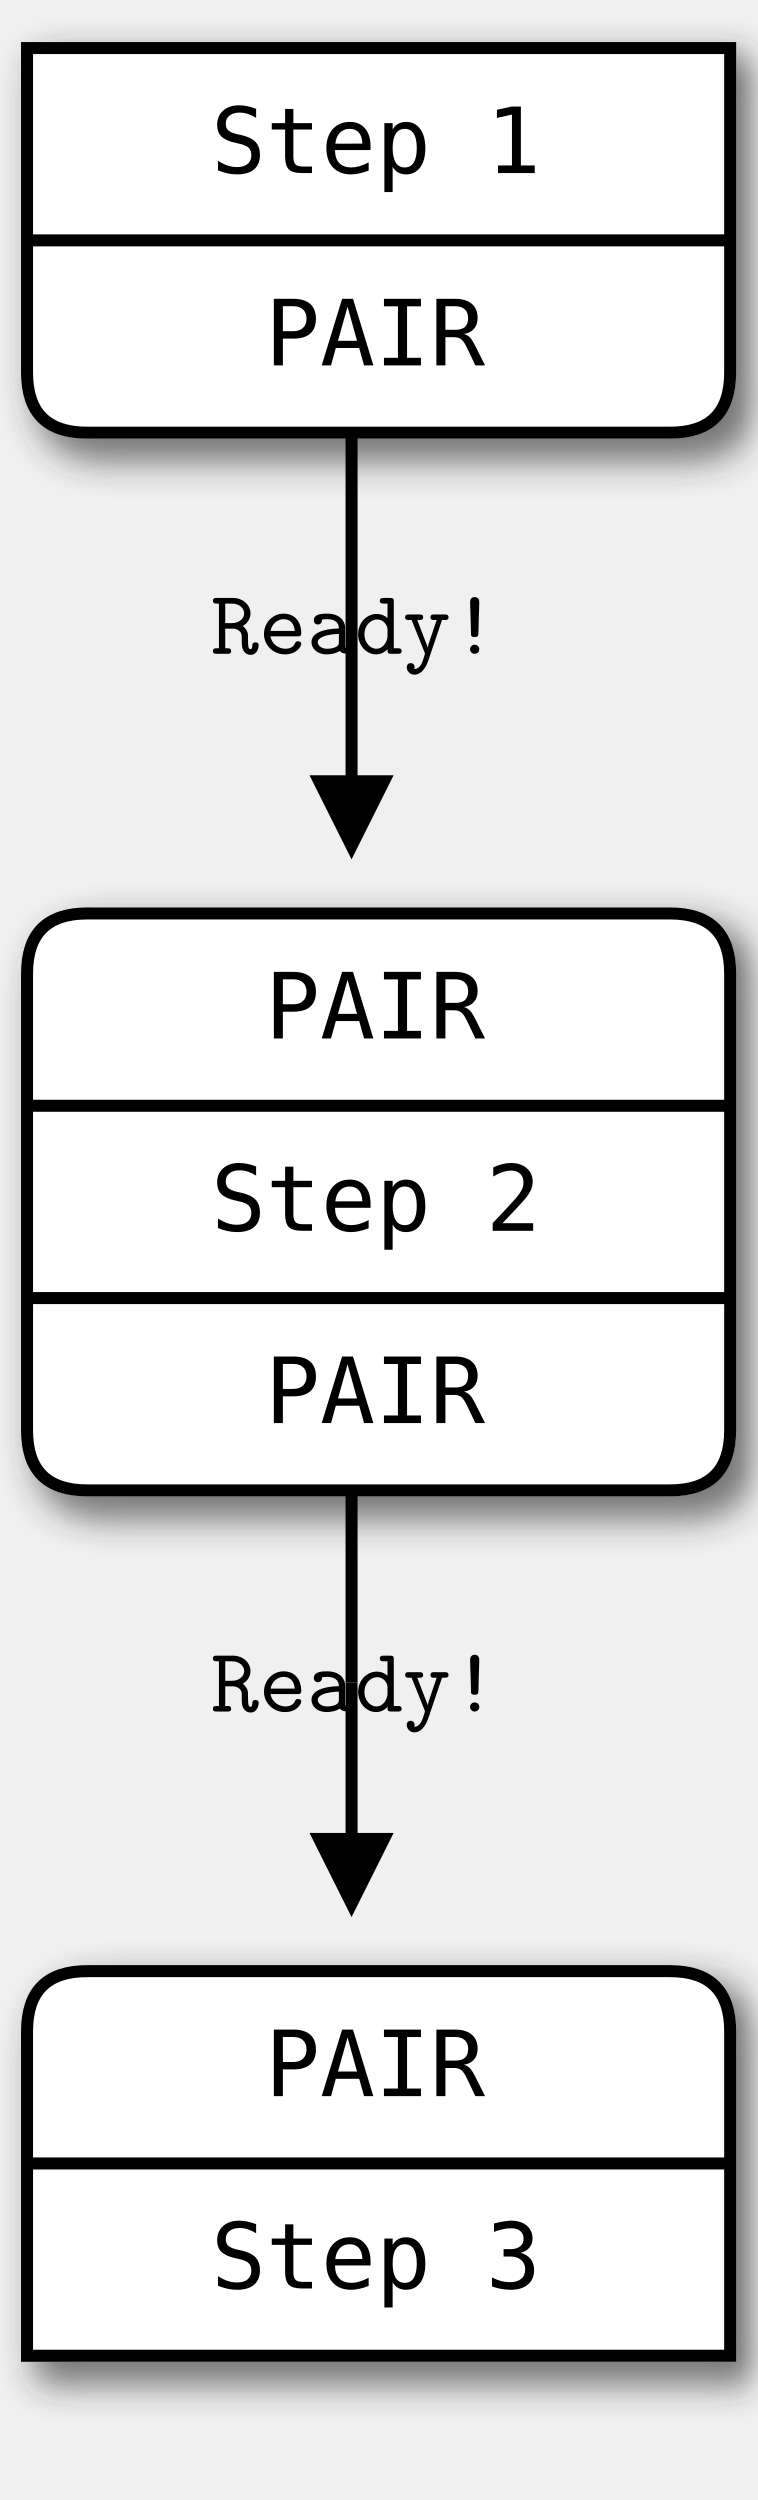
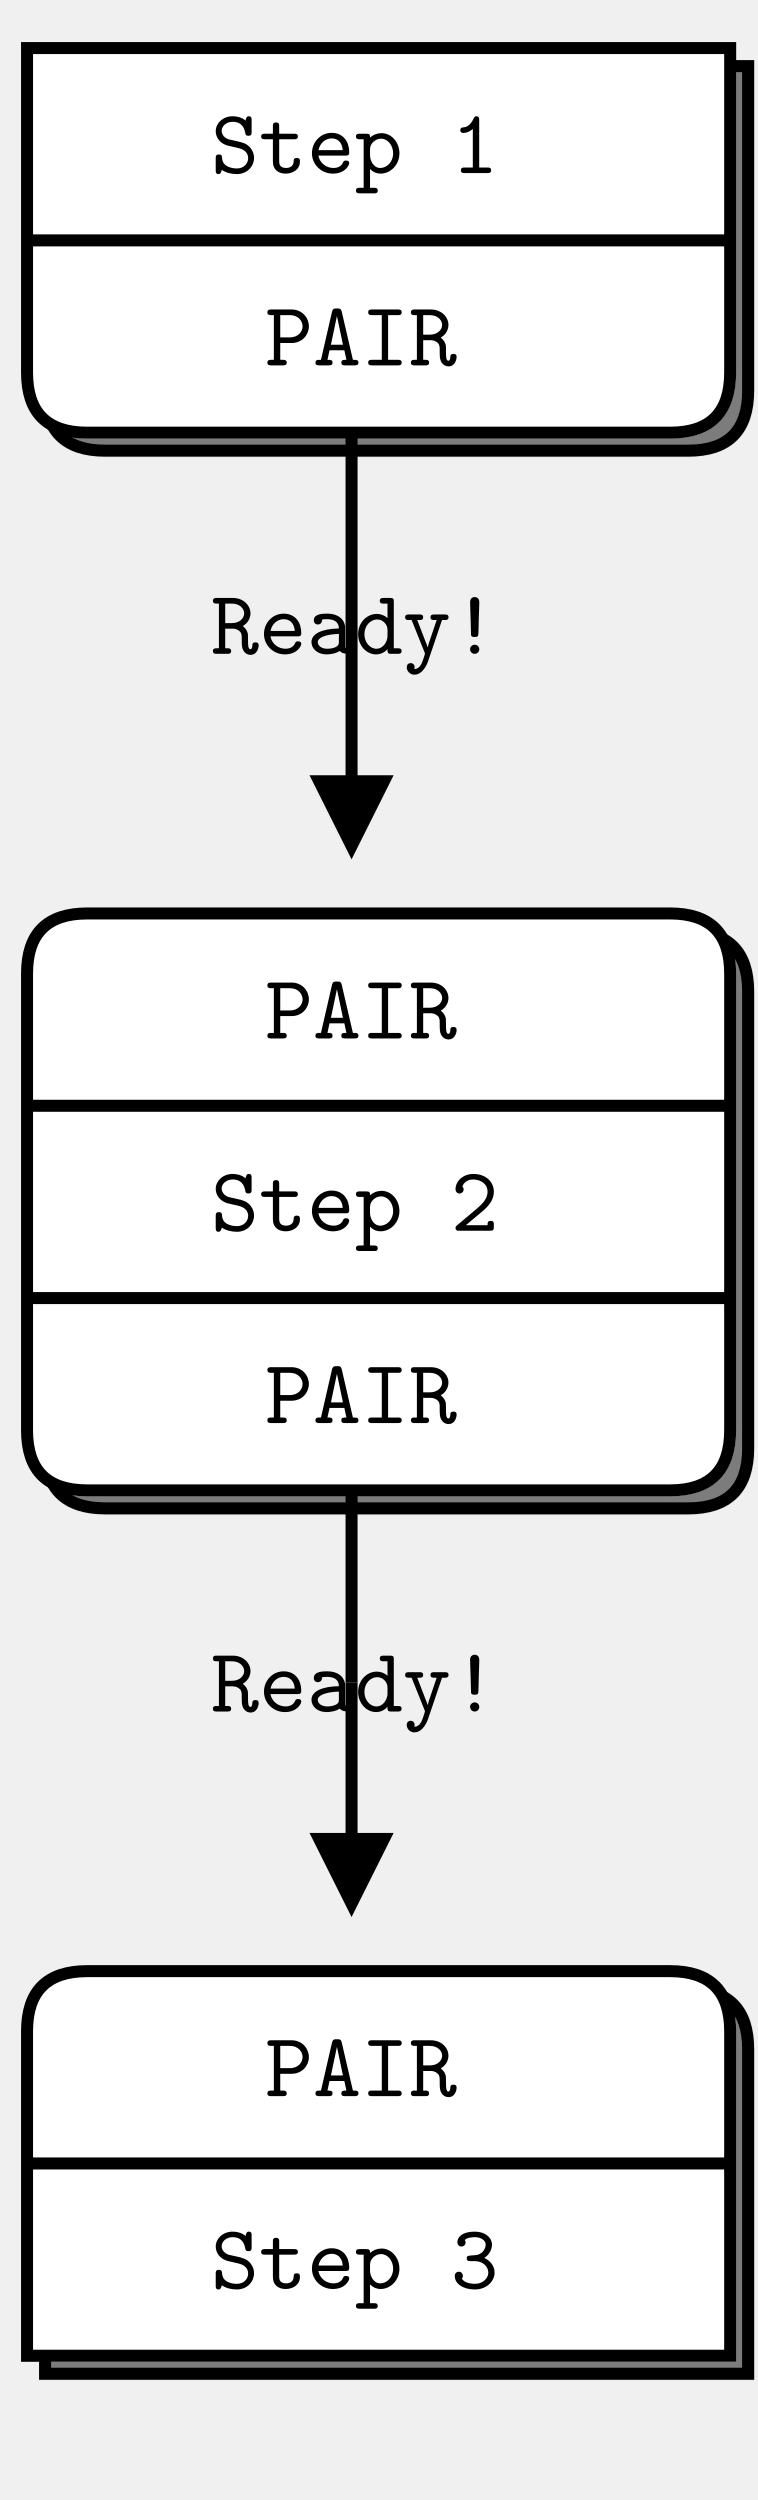
<svg xmlns="http://www.w3.org/2000/svg" width="126px" height="416px" version="1.1">
  <defs>
    <filter id="dsFilter" width="150%" height="150%">
      <feOffset result="offOut" in="SourceGraphic" dx="3" dy="3" />
      <feColorMatrix result="matrixOut" in="offOut" type="matrix" values="0.2 0 0 0 0 0 0.2 0 0 0 0 0 0.2 0 0 0 0 0 1 0" />
-       <feGaussianBlur result="blurOut" in="matrixOut" stdDeviation="3" />
-       <feBlend in="SourceGraphic" in2="blurOut" mode="normal" />
+       <feBlend in="SourceGraphic" in2="matrixOut" mode="normal" />
    </filter>
    <marker id="iPointer" viewBox="0 0 10 10" refX="5" refY="5" markerUnits="strokeWidth" markerWidth="8" markerHeight="7" orient="auto">
      <path d="M 10 0 L 10 10 L 0 5 z" />
    </marker>
    <marker id="Pointer" viewBox="0 0 10 10" refX="5" refY="5" markerUnits="strokeWidth" markerWidth="8" markerHeight="7" orient="auto">
      <path d="M 0 0 L 10 5 L 0 10 z" />
    </marker>
  </defs>
  <g id="boxes" stroke="black" stroke-width="2" fill="none">
    <g id="group0">
      <path id="path0" filter="url(#dsFilter)" fill="#fff" d="M 4.5 8 L 121.5 8 L 121.5 62 Q 121.5 72 111.5 72 L 14.5 72 Q 4.5 72 4.5 62 Z" />
-       <text x="35.1" y="28.8" id="text0" fill="#000" stroke="none" style="font-family:Consolas,Monaco,Anonymous Pro,Anonymous,Bitstream Sans Mono,monospace;font-size:15.2px">Step 1 </text>
-       <text x="44.1" y="60.8" id="text0" fill="#000" stroke="none" style="font-family:Consolas,Monaco,Anonymous Pro,Anonymous,Bitstream Sans Mono,monospace;font-size:15.2px">PAIR </text>
+       <text x="35.1" y="28.8" id="text0" fill="#000" stroke="none" style="font-family:LMMono10,monospace;font-size:15.2px">Step 1 </text>
+       <text x="44.1" y="60.8" id="text0" fill="#000" stroke="none" style="font-family:LMMono10,monospace;font-size:15.2px">PAIR </text>
    </g>
    <g id="group7">
      <path id="path7" filter="url(#dsFilter)" fill="#fff" d="M 4.5 162 Q 4.5 152 14.5 152 L 111.5 152 Q 121.5 152 121.5 162 L 121.5 238 Q 121.5 248 111.5 248 L 14.5 248 Q 4.5 248 4.5 238 Z" />
-       <text x="44.1" y="172.8" id="text7" fill="#000" stroke="none" style="font-family:Consolas,Monaco,Anonymous Pro,Anonymous,Bitstream Sans Mono,monospace;font-size:15.2px">PAIR </text>
-       <text x="35.1" y="204.8" id="text7" fill="#000" stroke="none" style="font-family:Consolas,Monaco,Anonymous Pro,Anonymous,Bitstream Sans Mono,monospace;font-size:15.2px">Step 2 </text>
-       <text x="44.1" y="236.8" id="text7" fill="#000" stroke="none" style="font-family:Consolas,Monaco,Anonymous Pro,Anonymous,Bitstream Sans Mono,monospace;font-size:15.2px">PAIR </text>
+       <text x="44.1" y="172.8" id="text7" fill="#000" stroke="none" style="font-family:LMMono10,monospace;font-size:15.2px">PAIR </text>
+       <text x="35.1" y="204.8" id="text7" fill="#000" stroke="none" style="font-family:LMMono10,monospace;font-size:15.2px">Step 2 </text>
+       <text x="44.1" y="236.8" id="text7" fill="#000" stroke="none" style="font-family:LMMono10,monospace;font-size:15.2px">PAIR </text>
    </g>
    <g id="group16">
      <path id="path16" filter="url(#dsFilter)" fill="#fff" d="M 4.5 338 Q 4.5 328 14.5 328 L 111.5 328 Q 121.5 328 121.5 338 L 121.5 392 L 4.5 392 Z" />
-       <text x="44.1" y="348.8" id="text16" fill="#000" stroke="none" style="font-family:Consolas,Monaco,Anonymous Pro,Anonymous,Bitstream Sans Mono,monospace;font-size:15.2px">PAIR </text>
-       <text x="35.1" y="380.8" id="text16" fill="#000" stroke="none" style="font-family:Consolas,Monaco,Anonymous Pro,Anonymous,Bitstream Sans Mono,monospace;font-size:15.2px">Step 3 </text>
+       <text x="44.1" y="348.8" id="text16" fill="#000" stroke="none" style="font-family:LMMono10,monospace;font-size:15.2px">PAIR </text>
+       <text x="35.1" y="380.8" id="text16" fill="#000" stroke="none" style="font-family:LMMono10,monospace;font-size:15.2px">Step 3 </text>
    </g>
  </g>
  <g id="lines" stroke="black" stroke-width="2" fill="none">
    <g id="group24">
      <path id="path24" d="M 4.5 40 L 121.5 40 " />
    </g>
    <g id="group34">
      <path id="path34" d="M 4.5 184 L 121.5 184 " />
    </g>
    <g id="group37">
      <path id="path37" d="M 4.5 216 L 121.5 216 " />
    </g>
    <g id="group47">
      <path id="path47" d="M 4.5 360 L 121.5 360 " />
    </g>
    <g id="group186">
      <path id="path186" d="M 58.5 72 L 58.5 104 " />
    </g>
    <g id="group191">
      <path id="path191" marker-start="url(#iPointer)" d="M 58.5 136 L 58.5 104 " />
    </g>
    <g id="group198">
      <path id="path198" d="M 58.5 248 L 58.5 280 " />
    </g>
    <g id="group203">
      <path id="path203" marker-start="url(#iPointer)" d="M 58.5 312 L 58.5 280 " />
    </g>
  </g>
  <g id="text" fill="black" style="font-family:LMMono10,monospace;font-size:15.2px">
    <text x="35.1" y="108.8" id="text2" fill="#000">Ready!</text>
    <text x="35.1" y="284.8" id="text6" fill="#000">Ready!</text>
  </g>
</svg>
